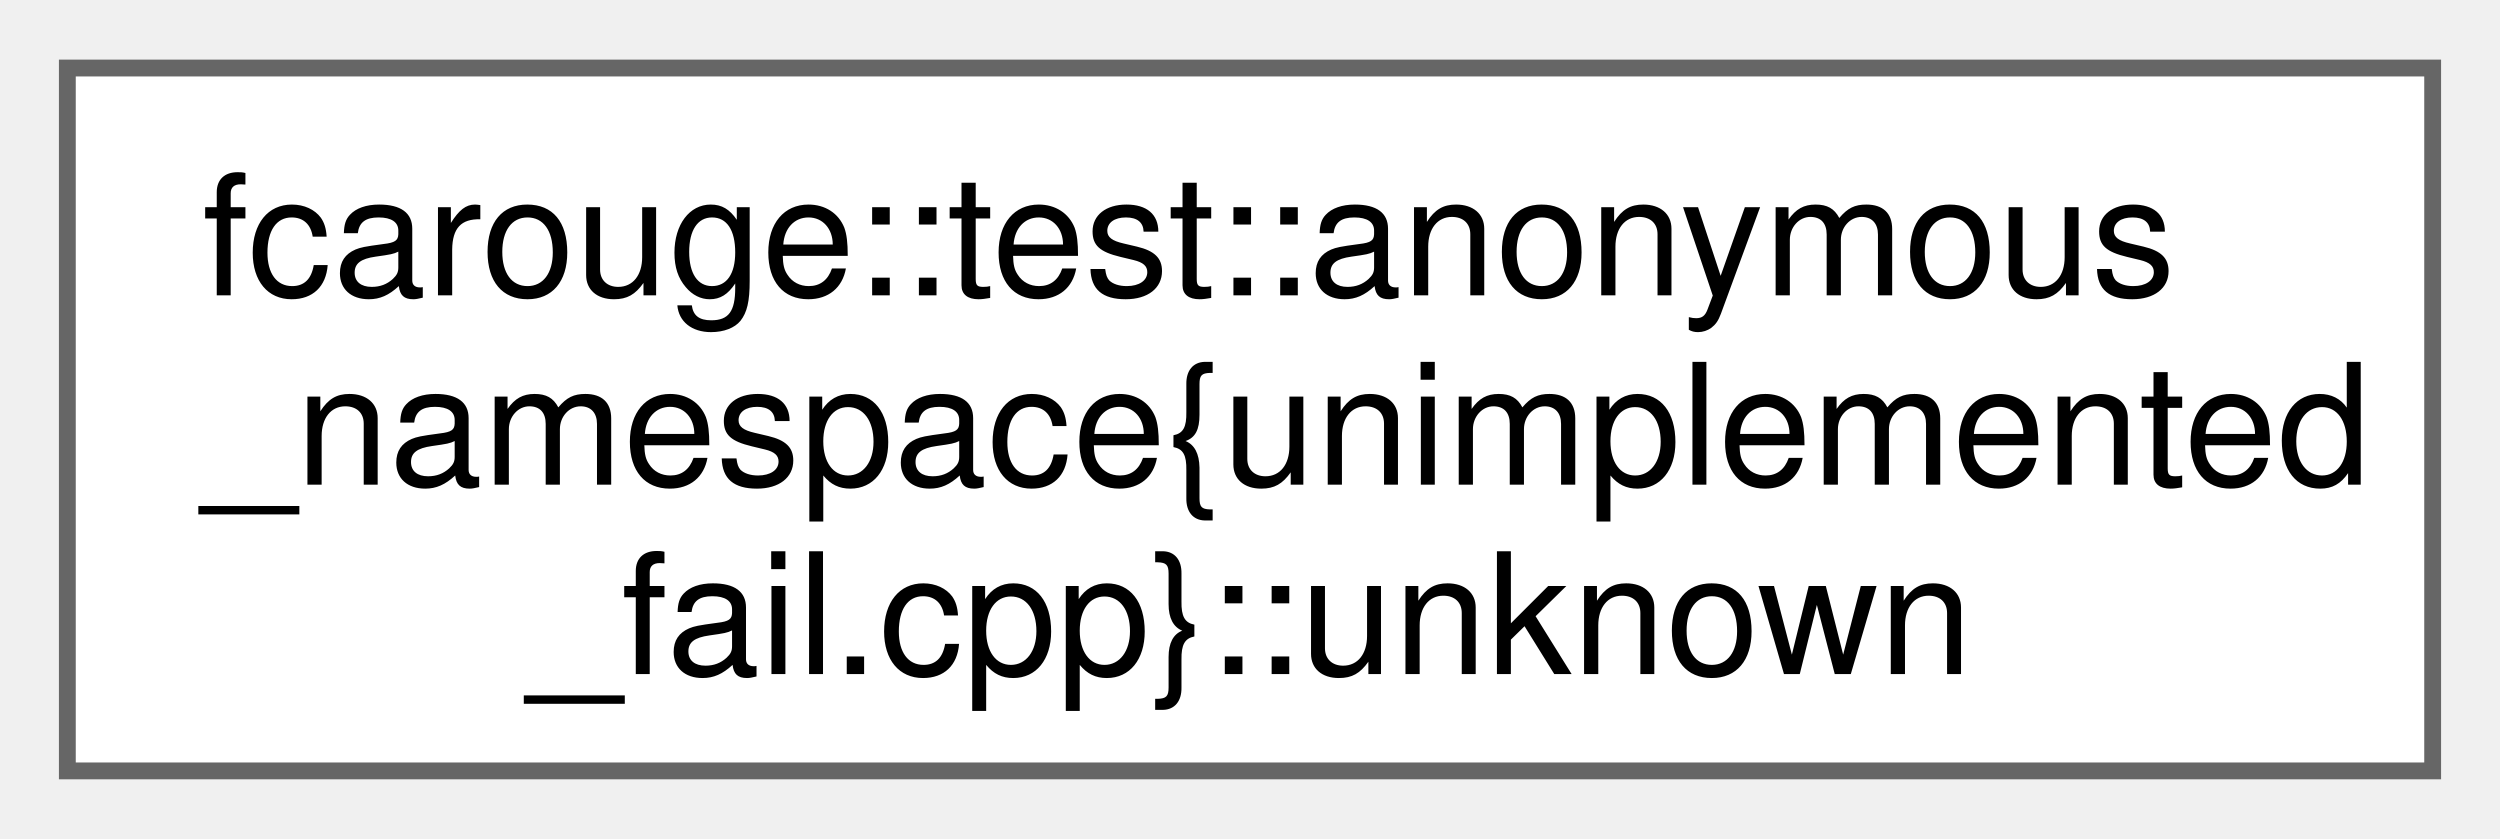
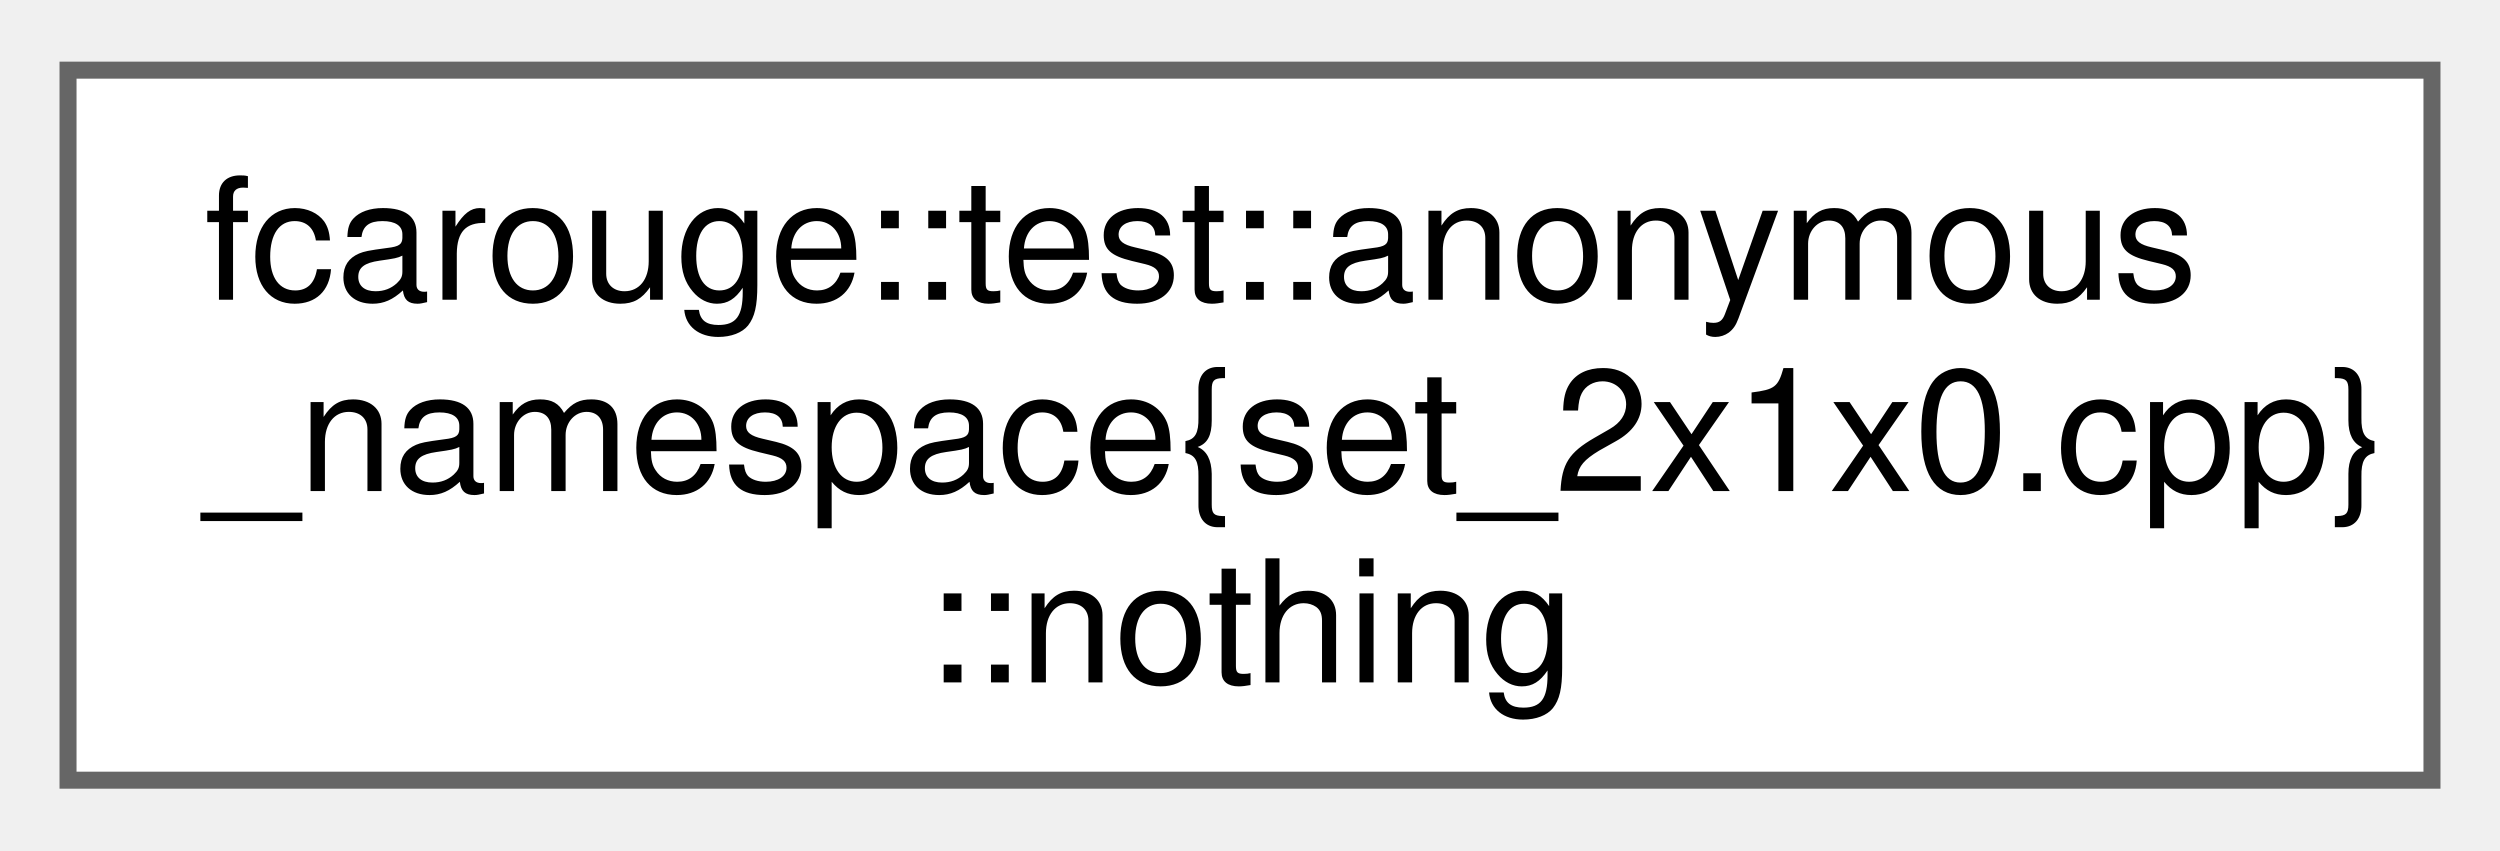
- <svg xmlns="http://www.w3.org/2000/svg" xmlns:xlink="http://www.w3.org/1999/xlink" width="149pt" height="50pt" viewBox="0.00 0.00 148.50 49.75">
+ <svg xmlns="http://www.w3.org/2000/svg" xmlns:xlink="http://www.w3.org/1999/xlink" width="147pt" height="50pt" viewBox="0.00 0.00 147.00 49.75">
  <g id="graph0" class="graph" transform="scale(1 1) rotate(0) translate(4 45.75)">
    <g id="Node000000" class="node">
      <g id="a_Node000000">
-         <a xlink:href="structfcarouge_1_1test_1_1anonymous__namespace_02unimplemented__fail_8cpp_03_1_1unknown.xhtml" target="_top" xlink:title="A type without linear algebra support.">
-           <polygon fill="white" stroke="#666666" points="140.5,-41.75 0,-41.75 0,0 140.5,0 140.5,-41.75" />
+         <a xlink:href="structfcarouge_1_1test_1_1anonymous__namespace_02set__2x1x0_8cpp_03_1_1nothing.xhtml" target="_top" xlink:title=" ">
+           <polygon fill="white" stroke="#666666" points="139,-41.75 0,-41.75 0,0 139,0 139,-41.75" />
          <text text-anchor="start" x="8" y="-28.25" font-family="Helvetica,sans-Serif" font-size="10.00">fcarouge::test::anonymous</text>
-           <text text-anchor="start" x="8" y="-17" font-family="Helvetica,sans-Serif" font-size="10.00">_namespace{unimplemented</text>
-           <text text-anchor="middle" x="70.25" y="-5.75" font-family="Helvetica,sans-Serif" font-size="10.00">_fail.cpp}::unknown</text>
+           <text text-anchor="start" x="8" y="-17" font-family="Helvetica,sans-Serif" font-size="10.00">_namespace{set_2x1x0.cpp}</text>
+           <text text-anchor="middle" x="69.5" y="-5.75" font-family="Helvetica,sans-Serif" font-size="10.00">::nothing</text>
        </a>
      </g>
    </g>
  </g>
</svg>
